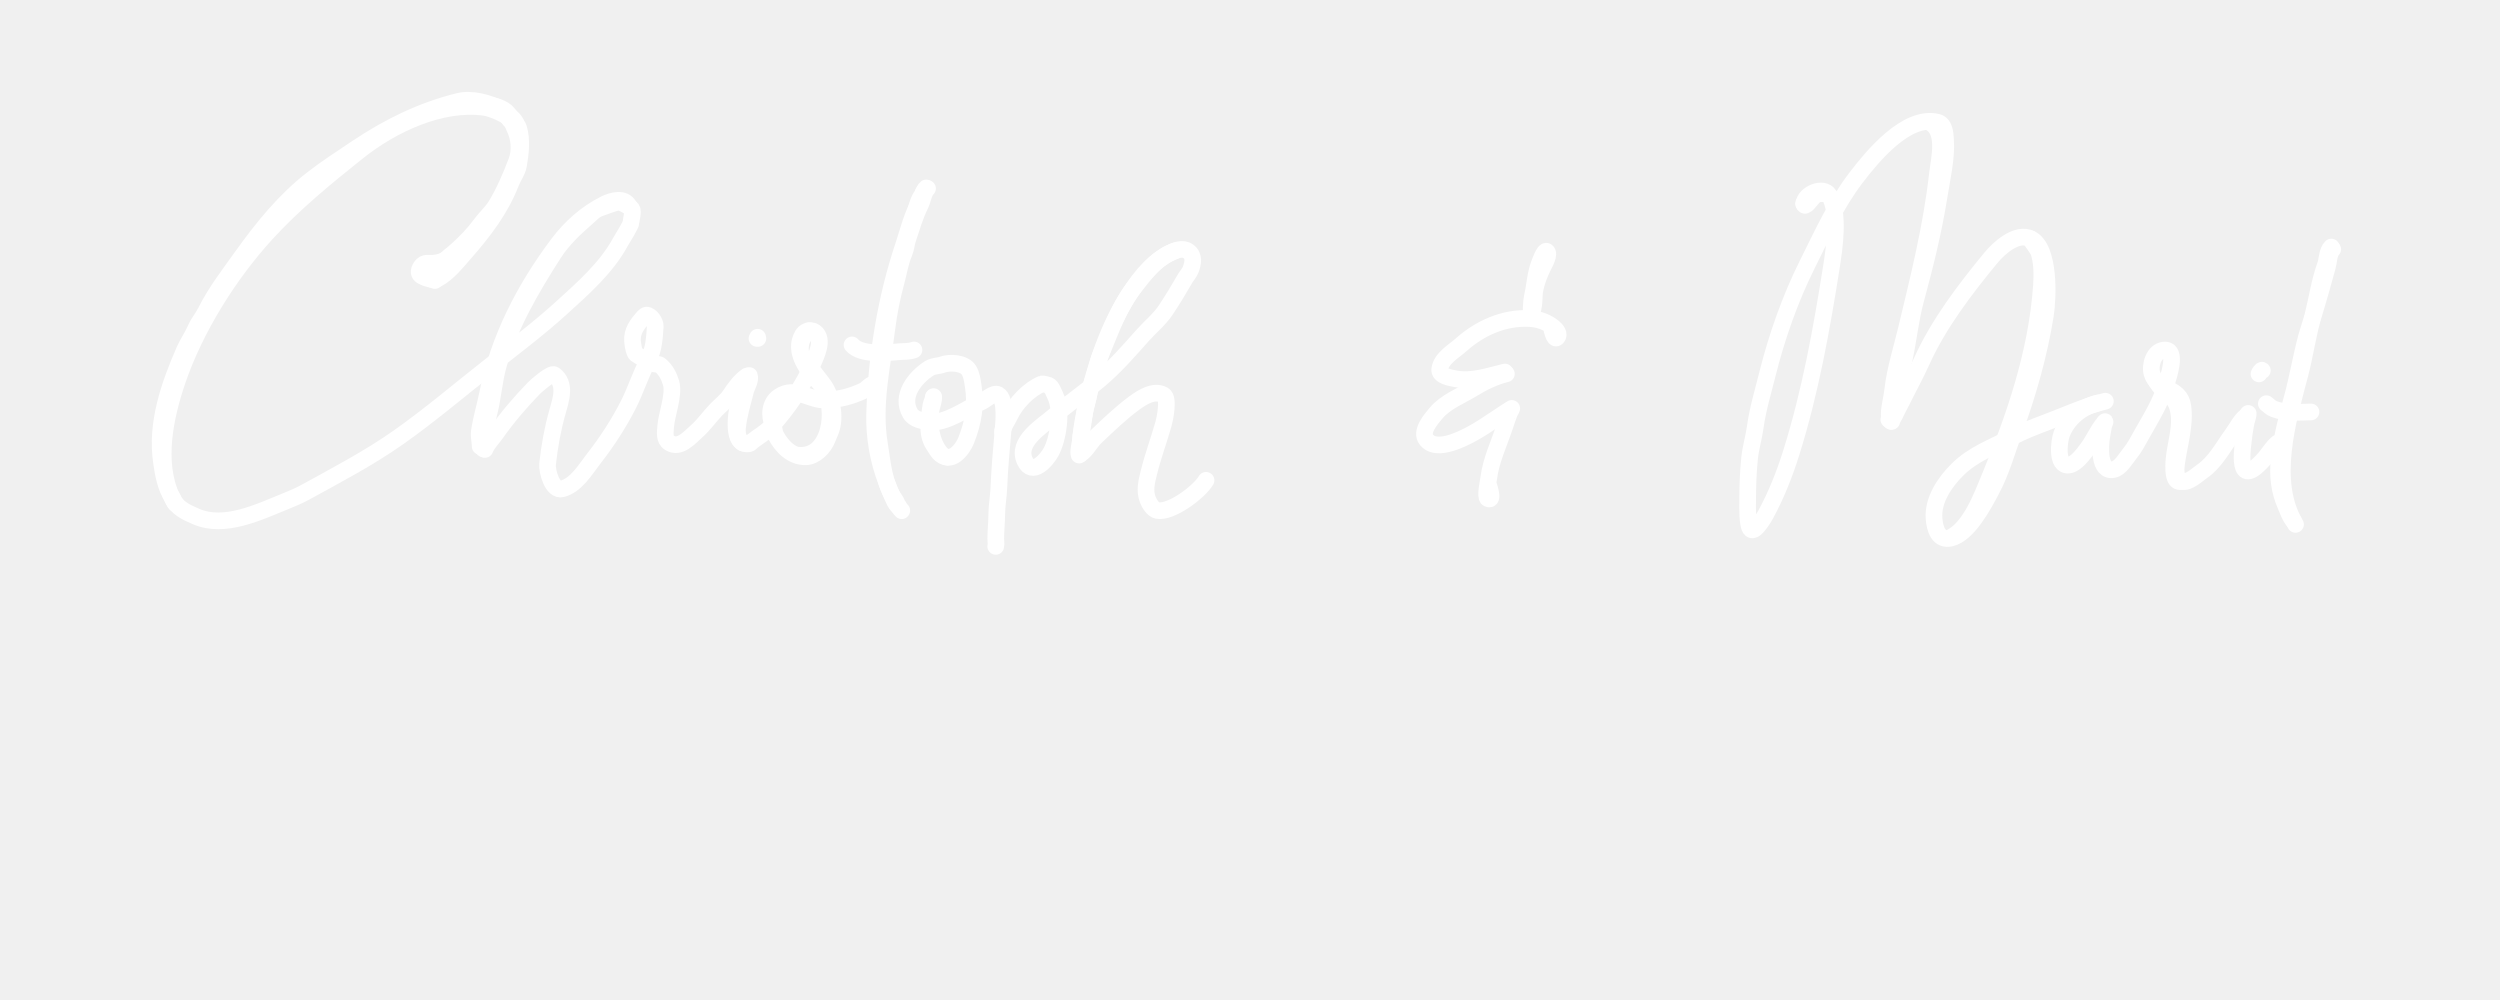
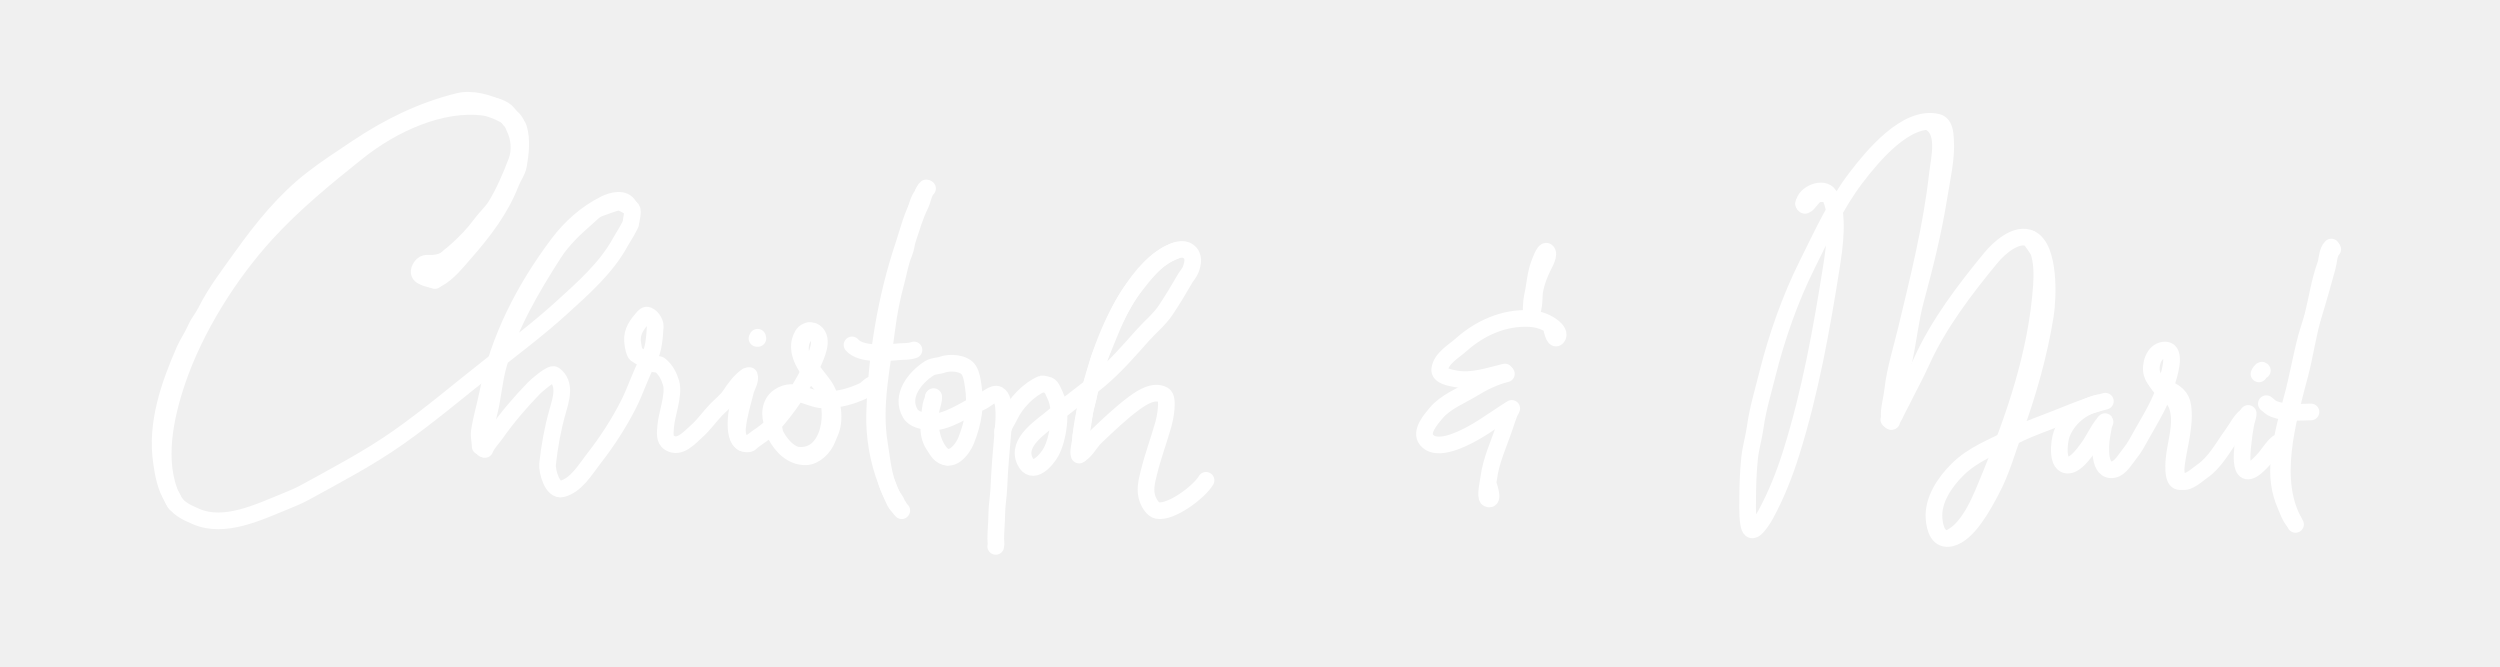
- <svg xmlns="http://www.w3.org/2000/svg" xmlns:ns1="http://vectornator.io" height="100%" stroke-miterlimit="10" style="fill-rule:nonzero;clip-rule:evenodd;stroke-linecap:round;stroke-linejoin:round;" version="1.1" viewBox="0 0 1500 600" width="100%" xml:space="preserve">
+ <svg xmlns="http://www.w3.org/2000/svg" xmlns:ns1="http://vectornator.io" height="100%" stroke-miterlimit="10" style="fill-rule:nonzero;clip-rule:evenodd;stroke-linecap:round;stroke-linejoin:round;" version="1.1" viewBox="0 0 1500 400" width="100%" xml:space="preserve">
  <g id="Layer-2" ns1:layerName="Layer 2" transform="translate(-25,-125)">
    <path d="M287.615 292.239C293.907 288.89 299.183 282.118 303.796 276.864C315.136 263.947 325.328 250.712 331.547 234.646C332.906 231.134 335.452 227.954 336.11 224.162C337.331 217.13 338.305 208.903 336.212 201.931C334.429 195.992 321.2 190.173 315.628 189.416C289.349 185.849 259.892 199.993 239.917 215.89C220.647 231.227 201.089 247.241 184.471 265.49C162.343 289.79 142.1 322.051 131.414 353.398C124.082 374.906 118.295 402.208 128.174 423.543C131.103 429.871 136.512 432.247 142.561 434.88C159.757 442.365 180.365 432.17 196.368 425.734C200.417 424.105 204.455 422.392 208.285 420.286C227.236 409.864 246.298 399.927 264.079 387.407C283.158 373.974 300.818 358.846 319.184 344.453C333.726 333.057 348.328 322.064 362.008 309.627C374.965 297.848 388.997 285.524 397.327 270.044C398.48 267.901 403.57 260.219 403.627 258.337C403.685 256.39 405.176 251.933 404.01 250.277C403.309 249.281 397.606 246.174 396.485 246.227C394.282 246.33 386.594 249.236 384.331 250.11C381.656 251.143 379.769 253.31 377.665 255.15C370.046 261.81 362.721 268.551 357.176 277.193C343.917 297.859 330.709 320.426 324.008 344.173C321.384 353.473 320.825 363.255 318.484 372.472C316.721 379.414 315.207 387.292 314.996 394.318" fill="none" fill-rule="evenodd" opacity="1" stroke="#ffffff" stroke-linecap="round" stroke-linejoin="round" stroke-width="10" />
    <path d="M315.946 394.668C317.43 391.025 320.382 388.204 322.616 385.031C329.539 375.2 337.069 366.474 345.329 357.908C346.679 356.507 355.747 348.531 357.536 349.84C364.877 355.212 361.527 364.85 359.523 371.924C356.561 382.379 354.716 392.68 353.543 403.459C353.107 407.459 356.353 419.873 362.243 418.326C370.921 416.048 376.268 406.526 381.36 400.033C389.176 390.067 396.371 378.925 402.099 367.645C406.479 359.022 409.265 349.739 413.89 341.221C417.368 334.816 417.695 327.637 418.149 320.652C418.295 318.417 415.481 314.085 412.938 314.069C411.779 314.061 410.399 316.105 409.734 316.881C405.791 321.483 403.694 325.616 404.743 331.663C405.032 333.326 405.456 336.509 406.772 337.636C407.571 338.321 416.573 343.195 417.477 343.368C418.659 343.595 420.205 343.324 421.248 344.218C424.46 346.97 426.41 350.633 427.615 354.703C429.728 361.834 424.868 373.704 424.381 381.181C424.171 384.407 423.419 388.687 426.683 390.696C432.912 394.532 438.679 387.542 442.836 383.892C447.317 379.959 450.644 375.03 454.661 370.865C457.202 368.23 460.942 365.32 462.977 362.242C465.658 358.186 468.944 353.508 473.2 350.621" fill="none" fill-rule="evenodd" opacity="1" stroke="#ffffff" stroke-linecap="round" stroke-linejoin="round" stroke-width="10" />
    <path d="M474.622 350.338C475.648 353.091 473.048 356.841 472.388 359.44C470.513 366.821 468.326 373.858 467.501 381.551C467.01 386.124 468.556 392.077 474.362 391.27C475.08 391.17 475.807 390.268 476.31 389.862C480.034 386.86 484.191 384.709 487.482 381.18C497.024 370.945 507.124 356.339 512.549 343.449C514.645 338.468 519.797 328.458 513.896 324.191C511.292 322.308 509.63 324.53 507.927 326.245C504.654 329.544 504.738 335.759 506.282 339.902C507.448 343.03 509.625 343.646 511.553 346.036C513.908 348.958 516.137 352.125 518.491 355.045C523.699 361.506 526.169 373.245 524.113 381.338C523.463 383.896 522.255 386.021 521.378 388.41C519.595 393.267 514.124 398.974 508.557 399.071C500.108 399.218 493.99 392.898 490.38 385.982C489.408 384.12 489.701 381.891 488.858 380.07C486.205 374.339 486.837 366.769 492.305 363.014C502.176 356.236 510.613 365.623 521.014 365.016C529.161 364.541 535.588 362.895 542.987 359.47C544.895 358.587 546.304 356.443 548.24 355.722" fill="none" fill-rule="evenodd" opacity="1" stroke="#ffffff" stroke-linecap="round" stroke-linejoin="round" stroke-width="10" />
    <path d="M479.734 328.057L479.204 328.057L479.381 327.704L479.558 327.35L479.558 327.35" fill="none" fill-rule="evenodd" opacity="1" stroke="#ffffff" stroke-linecap="round" stroke-linejoin="round" stroke-width="10" />
    <path d="M581.528 238.085C579.146 240.467 578.697 245.002 577.226 247.943C574.033 254.329 571.958 261.597 569.698 268.377C568.813 271.031 568.655 274.037 567.547 276.622C565.166 282.178 564.289 288.211 562.708 294.009C560.215 303.15 558.324 312.585 557.151 321.97C554.31 344.703 548.828 368.286 552.67 391.337C554.498 402.304 555.279 415.847 562.17 425.035C563.011 426.156 563.157 427.634 564.142 428.62" fill="none" fill-rule="evenodd" opacity="1" stroke="#ffffff" stroke-linecap="round" stroke-linejoin="round" stroke-width="10" />
    <path d="M536.208 331.958C541.61 338.249 557.168 336.708 564.317 336.039C567.49 335.743 570.321 336.108 573.378 334.969" fill="none" fill-rule="evenodd" opacity="1" stroke="#ffffff" stroke-linecap="round" stroke-linejoin="round" stroke-width="10" />
    <path d="M585.168 362.969C585.541 365.305 583.957 368.895 583.56 371.301C582.202 379.527 583.756 390.238 589.281 396.817C595.15 403.805 602.374 394.999 604.619 389.416C609.065 378.358 610.76 368.082 608.874 356.252C608.36 353.031 608.015 349.96 606.316 347.116C603.646 342.649 594.819 342.172 590.547 343.758C588.067 344.679 584.931 344.489 582.636 345.937C574.018 351.377 564.968 362.692 571.182 373.091C573.334 376.691 578.547 377.667 582.261 378.115C592.912 379.401 604.654 370.047 613.93 366.091C616.293 365.083 621.073 360.269 623.883 361.751C628.837 364.364 627.154 379.412 626.734 384.237C625.772 395.29 624.761 406.408 624.326 417.473C624.117 422.793 623.088 428.277 623.051 433.644C623.017 438.485 622.476 443.375 622.442 448.24C622.433 449.524 622.818 451.63 622.439 452.829" fill="none" fill-rule="evenodd" opacity="1" stroke="#ffffff" stroke-linecap="round" stroke-linejoin="round" stroke-width="10" />
    <path d="M626.571 384.518C626.028 382.243 629.885 376.648 630.903 374.409C634.33 366.869 642.435 358.519 650.05 355.38C650.583 355.16 653.475 355.891 654.172 356.163C656.129 356.924 657.514 361.136 658.345 362.876C662.438 371.446 659.958 388.409 655.567 396.305C652.835 401.218 644.407 410.915 639.975 401.635C634.501 390.173 650.141 380.881 657.177 374.799C666.034 367.143 675.694 360.449 684.709 352.885C694.167 344.95 702.504 335.288 710.682 326.123C715.162 321.103 720.676 316.659 724.426 311.035C728.552 304.845 732.319 298.616 735.992 292.211C737.024 290.412 738.702 288.683 739.422 286.734C740.846 282.876 741.705 278.61 738.021 275.825C734.679 273.298 729.861 275.32 726.642 276.937C717.816 281.371 711.776 289.422 705.817 297.008C696.348 309.063 691.462 323.357 685.65 337.321C683.09 343.472 681.982 350.288 679.556 356.525C678.368 359.578 678.301 363.101 677.293 366.22C675.928 370.449 675.472 374.588 674.867 378.927C674.12 384.281 672.239 390.116 673.518 395.471" fill="none" fill-rule="evenodd" opacity="1" stroke="#ffffff" stroke-linecap="round" stroke-linejoin="round" stroke-width="10" />
    <path d="M673.411 397.37C676.983 394.998 679.245 390.183 682.407 387.187C689.794 380.188 697.484 372.739 705.714 366.717C710.274 363.381 717.502 358.766 723.136 361.999C726.5 363.929 723.959 376.297 723.128 379.231C720.341 389.074 716.795 398.566 714.347 408.457C712.959 414.062 711.541 419.36 713.729 424.919C714.611 427.158 716.782 430.77 719.327 431.284C727.59 432.952 744.715 420.009 748.622 413.199" fill="none" fill-rule="evenodd" opacity="1" stroke="#ffffff" stroke-linecap="round" stroke-linejoin="round" stroke-width="10" />
    <path d="M285.88 293.309C282.692 292.772 279.897 288.337 283.384 285.855C285.35 284.456 287.848 284.082 289.775 282.711C292.941 280.457 296.084 277.752 299.024 275.124C304.42 270.303 309.418 265.093 313.648 259.299C316.366 255.574 320.091 252.356 322.523 248.367C327.708 239.858 331.515 230.762 334.998 221.628C337.307 215.572 336.65 207.493 333.663 201.708C332.665 199.775 332.817 197.762 330.822 196.306" fill="none" fill-rule="evenodd" opacity="1" stroke="#ffffff" stroke-linecap="round" stroke-linejoin="round" stroke-width="10" />
    <path d="M295.026 278.538C292.672 281.841 286.852 283.154 283.007 282.952C281.825 282.89 280.429 282.809 279.314 283.4C278.081 284.055 277.048 285.639 276.653 286.93C275.244 291.524 282.274 292.066 285.307 291.557" fill="none" fill-rule="evenodd" opacity="1" stroke="#ffffff" stroke-linecap="round" stroke-linejoin="round" stroke-width="10" />
    <path d="M280.834 289.396C278.567 289.777 281.637 291.025 282.433 291.269C282.776 291.374 280.028 290.641 280.045 291.327C280.056 291.797 282.664 292.328 283.059 292.448" fill="none" fill-rule="evenodd" opacity="1" stroke="#ffffff" stroke-linecap="round" stroke-linejoin="round" stroke-width="10" />
    <path d="M125.107 424.227" fill="none" fill-rule="evenodd" opacity="1" stroke="#ffffff" stroke-linecap="round" stroke-linejoin="round" stroke-width="10" />
    <path d="M331.151 195.641" fill="none" fill-rule="evenodd" opacity="1" stroke="#ffffff" stroke-linecap="round" stroke-linejoin="round" stroke-width="10" />
    <path d="M313.098 392.834C313.098 389.902 312.179 386.933 312.614 383.881C313.691 376.344 315.973 369.025 317.454 361.62C324.118 328.297 339.525 298.397 359.799 271.364C367.28 261.39 376.779 252.954 387.868 247.409C392.132 245.277 399.693 243.232 402.386 248.619" fill="none" fill-rule="evenodd" opacity="1" stroke="#ffffff" stroke-linecap="round" stroke-linejoin="round" stroke-width="10" />
    <path d="M473.078 352.202C473.078 352.033 472.061 354.96 471.797 355.883C471.045 358.516 469.922 361.028 469.077 363.565C467.145 369.361 463.926 387.398 470.677 390.773" fill="none" fill-rule="evenodd" opacity="1" stroke="#ffffff" stroke-linecap="round" stroke-linejoin="round" stroke-width="10" />
    <path d="M510.638 323.481C510.478 323.048 509.49 323.63 509.104 323.772C506.791 324.623 505.796 327.131 505.136 329.333C503.503 334.791 505.949 340.524 508.749 345.091C511.456 349.506 515.826 353.11 518.749 357.404C527.414 370.134 523.352 400.288 503.65 398.093" fill="none" fill-rule="evenodd" opacity="1" stroke="#ffffff" stroke-linecap="round" stroke-linejoin="round" stroke-width="10" />
    <path d="M566.073 431.312C566.193 431.857 565.206 430.438 564.757 429.884C563.783 428.679 562.628 427.581 561.945 426.21C559.922 422.141 558.497 418.112 556.802 413.889C551.856 401.567 549.406 386.553 549.777 373.505C550.744 339.464 556.312 304.395 567.211 271.927C569.999 263.621 572.258 253.573 576.997 246.161C578.466 243.863 578.602 239.476 580.729 237.755" fill="none" fill-rule="evenodd" opacity="1" stroke="#ffffff" stroke-linecap="round" stroke-linejoin="round" stroke-width="10" />
    <path d="M573.2 256.377C572.724 255.641 573.847 253.313 574.074 252.495C574.995 249.178 576.112 244.701 578.298 241.974C578.724 241.444 578.595 240.593 579.281 240.151" fill="none" fill-rule="evenodd" opacity="1" stroke="#ffffff" stroke-linecap="round" stroke-linejoin="round" stroke-width="10" />
    <path d="M584.981 363.313C584.86 364.866 583.809 366.522 583.555 368.159C582.368 375.784 580.627 385.117 585.108 391.907C587.365 395.326 588.994 398.939 593.327 399.276" fill="none" fill-rule="evenodd" opacity="1" stroke="#ffffff" stroke-linecap="round" stroke-linejoin="round" stroke-width="10" />
    <path d="M672.477 398.036C671.633 395.804 673.184 391.138 673.334 388.838C673.803 381.661 675.373 374.156 676.994 367.124C682.308 344.076 690.096 320.461 703.133 300.59C709.815 290.403 718.223 280.025 729.821 275.641" fill="none" fill-rule="evenodd" opacity="1" stroke="#ffffff" stroke-linecap="round" stroke-linejoin="round" stroke-width="10" />
    <path d="M130.674 427.488C129.492 426.897 129.209 424.463 128.465 423.47C124.296 417.912 122.791 408.661 121.836 401.976C118.539 378.899 126.503 356.096 135.696 335.083C137.611 330.706 140.447 326.809 142.325 322.428C143.985 318.555 146.693 315.5 148.553 311.781C154.495 299.897 162.946 289.019 170.649 278.234C182.422 261.753 195.871 245.203 212.03 232.635C220.729 225.869 229.975 219.868 239.149 213.752C258.45 200.885 277.892 191.361 300.016 185.83C308 183.834 317.816 186.594 324.724 190.048C327.09 191.231 331.458 198.485 332.558 198.485" fill="none" fill-rule="evenodd" opacity="1" stroke="#ffffff" stroke-linecap="round" stroke-linejoin="round" stroke-width="10" />
    <path d="M317.712 188.03C321.023 187.942 327.431 190.038 329.56 192.807C330.652 194.227 331.936 195.518 333.077 196.908C333.249 197.117 334.35 199.17 334.595 199.039C334.664 199.002 334.271 198.255 334.235 198.188C333.57 196.942 332.293 195.709 331.151 194.899C330.948 194.755 330.541 194.466 330.541 194.466C330.541 194.466 331.011 194.708 331.225 194.86C332.367 195.67 332.881 196.718 333.555 197.981" fill="none" fill-rule="evenodd" opacity="1" stroke="#ffffff" stroke-linecap="round" stroke-linejoin="round" stroke-width="10" />
  </g>
  <g id="Layer-2" ns1:layerName="Layer 2" transform="translate(800,-100)">
    <path d="M118.981 287.859C118.348 289.213 118.816 280.295 119.374 278C120.916 271.654 121.098 264.929 123.41 258.647C123.685 257.899 126.509 249.74 128.015 250.813C130.099 252.297 126.846 258.063 126.07 259.566C123.713 264.126 120.751 271.949 120.591 277.112C120.492 280.33 120.343 284.942 118.981 287.859Z" fill="none" fill-rule="evenodd" opacity="1" stroke="#ffffff" stroke-linecap="round" stroke-linejoin="round" stroke-width="10" />
    <path d="M106.39 346.443C105.845 346.716 103.163 354.893 102.7 356.281C99.297 366.49 94.564 376.222 93.214 387.024C93.005 388.699 90.906 398.255 92.687 399.146C96.788 401.196 93.106 390.917 92.863 390.186" fill="none" fill-rule="evenodd" opacity="1" stroke="#ffffff" stroke-linecap="round" stroke-linejoin="round" stroke-width="10" />
    <path d="M107.036 345.044C95.698 352.084 85.314 360.525 72.609 365.084C67.687 366.851 59.975 368.766 55.941 363.952C51.874 359.1 58.691 351.419 61.575 347.949C67.332 341.021 76.693 337.539 84.161 332.902C89.973 329.293 97.245 325.875 103.832 324.305" fill="none" fill-rule="evenodd" opacity="1" stroke="#ffffff" stroke-linecap="round" stroke-linejoin="round" stroke-width="10" />
    <path d="M102.921 323.219C93.636 325.432 83.118 329.171 73.257 327.247C70.494 326.708 63.219 325.665 63.841 321.455C64.81 314.892 72.253 310.815 76.659 306.889C88.037 296.751 102.462 290.326 117.753 291.124C123.105 291.403 128.178 293.14 132.298 296.563C133.786 297.8 136.099 300.521 134.256 302.503C132.356 304.548 131.084 297.015 130.585 296.211" fill="none" fill-rule="evenodd" opacity="1" stroke="#ffffff" stroke-linecap="round" stroke-linejoin="round" stroke-width="10" />
  </g>
  <g id="Layer-3" ns1:layerName="Layer 3" transform="translate(775,-100)">
    <path d="M307.425 222.362C307.425 216.302 319.128 211.462 322.463 217.02C328.853 227.67 325.619 248.934 323.848 260.155C317.943 297.548 311.205 335.002 299.906 371.159C295.801 384.293 290.857 396.883 284.274 408.952C283.879 409.677 278.147 419.808 275.568 417.658C273.202 415.686 273.589 403.814 273.589 401.235C273.589 392.369 273.848 383.537 274.776 374.721C275.43 368.509 277.298 362.493 278.14 356.319C279.613 345.517 282.819 335.029 285.461 324.462C291.062 302.061 299.068 279.243 309.403 258.572C318.345 240.689 326.459 222.524 338.688 206.533C348.316 193.943 368.745 168.91 387.363 173.291C391.738 174.32 392.032 179.768 392.31 183.382C393.169 194.552 390.114 207.393 388.353 218.405C385.066 238.944 379.974 259.483 374.502 279.546C371.315 291.232 370.11 303.537 367.576 315.36C364.997 327.399 359.464 340.478 359.464 352.757" fill="none" fill-rule="evenodd" opacity="1" stroke="#ffffff" stroke-linecap="round" stroke-linejoin="round" stroke-width="10" />
    <path d="M360.047 352.84C359.444 352.986 361.436 350.053 361.854 349.095C363.004 346.46 364.422 344.042 365.689 341.467C369.748 333.219 374.155 325.328 377.968 316.87C388.068 294.468 403.914 273.634 419.495 254.748C424.403 248.799 435.003 239.112 443.511 243.252C455.043 248.865 453.929 278.668 452.244 289.138C448.456 312.672 441.908 335.717 433.736 358.07C429.22 370.42 425.958 382.722 419.71 394.369C415.066 403.024 406.017 420.326 395.567 422.856C388.069 424.671 385.872 417.299 385.42 411.065C384.615 399.968 391.816 389.427 399.312 381.922C408.922 372.299 420.739 368.321 432.426 362.118C439.003 358.627 446.246 355.903 453.183 353.277C464.905 348.84 475.994 343.685 488.222 340.725" fill="none" fill-rule="evenodd" opacity="1" stroke="#ffffff" stroke-linecap="round" stroke-linejoin="round" stroke-width="10" />
    <path d="M483.721 341.802C474.236 343.977 465.378 351.182 461.94 360.632C460.457 364.709 458.53 379.983 466.293 379.043C470.791 378.498 475.285 372.052 477.766 368.741C481.225 364.126 483.591 358.289 487.234 353.98" fill="none" fill-rule="evenodd" opacity="1" stroke="#ffffff" stroke-linecap="round" stroke-linejoin="round" stroke-width="10" />
    <path d="M488.017 353.201C488.17 352.154 487.25 355.184 487.047 356.222C486.635 358.33 486.254 360.433 485.942 362.562C485.202 367.613 484.009 383.548 493.151 381.719C497.267 380.895 500.334 375.249 502.8 372.238C505.946 368.393 507.966 364.286 510.393 359.995C515.87 350.315 521.567 341.191 524.738 330.466C525.703 327.201 532.239 309.164 523.337 310.052C517.201 310.664 514.76 319.201 516.179 324.116C519.296 334.91 533.086 331.631 534.722 343.879C536.197 354.928 532.687 366.149 531.084 377.086C530.569 380.605 529.687 387.196 534.116 388.777C537.88 390.121 543.569 384.645 546.433 382.675C554.141 377.369 559.021 367.966 564.439 360.536C566.943 357.101 569.355 352.125 572.716 349.624" fill="none" fill-rule="evenodd" opacity="1" stroke="#ffffff" stroke-linecap="round" stroke-linejoin="round" stroke-width="10" />
    <path d="M573.909 348.062C573.909 350.298 572.704 352.577 572.426 354.805C572.183 356.745 571.678 358.638 571.482 360.603C570.87 366.719 566.292 391.597 579.708 379.213C581.128 377.902 582.676 376.353 583.888 374.898C586.306 371.997 588.55 368.271 591.44 365.863" fill="none" fill-rule="evenodd" opacity="1" stroke="#ffffff" stroke-linecap="round" stroke-linejoin="round" stroke-width="10" />
    <path d="M582.405 322.305C581.978 321.452 580.809 323.474 580.382 324.327" fill="none" fill-rule="evenodd" opacity="1" stroke="#ffffff" stroke-linecap="round" stroke-linejoin="round" stroke-width="10" />
    <path d="M624.635 249.576C622.364 251.732 622.278 257.054 621.493 259.877C618.881 269.271 616.31 278.712 613.42 288.032C609.715 299.981 608.202 312.256 605.046 324.308C597.858 351.758 586.65 388.52 602.324 414.637" fill="none" fill-rule="evenodd" opacity="1" stroke="#ffffff" stroke-linecap="round" stroke-linejoin="round" stroke-width="10" />
    <path d="M623.787 248.229C621.177 250.705 621.369 255.96 620.232 259.093C616.724 268.764 615.299 279.033 612.822 288.944C611.698 293.443 610.049 297.815 608.849 302.272C605.557 314.495 603.545 327.147 600.144 339.379C596.784 351.465 593.838 363.542 592.467 376.027C591.44 385.384 592.566 394.777 596.432 403.437C597.724 406.331 598.89 410.201 601.098 412.528" fill="none" fill-rule="evenodd" opacity="1" stroke="#ffffff" stroke-linecap="round" stroke-linejoin="round" stroke-width="10" />
    <path d="M584.801 342.206C586.75 343.595 586.977 344.471 589.604 345.479C596.09 347.969 604.782 347.337 611.589 347.171" fill="none" fill-rule="evenodd" opacity="1" stroke="#ffffff" stroke-linecap="round" stroke-linejoin="round" stroke-width="10" />
    <path d="M519.162 328.975C518.615 328.975 519.128 329.369 519.298 329.653C520.704 331.997 522.504 333.684 524.592 335.354C529.375 339.181 531.432 341.699 532.329 347.977C533.816 358.39 529.207 369.109 529.207 379.603C529.207 382.389 529.113 388.969 533.007 388.969" fill="none" fill-rule="evenodd" opacity="1" stroke="#ffffff" stroke-linecap="round" stroke-linejoin="round" stroke-width="10" />
    <path d="M307.178 221.948C306.893 222.171 307.65 223.389 308.121 223.221C309.329 222.791 310.294 221.398 311.108 220.407C314.554 216.214 315.036 216.239 319.944 216.138" fill="none" fill-rule="evenodd" opacity="1" stroke="#ffffff" stroke-linecap="round" stroke-linejoin="round" stroke-width="10" />
    <path d="M358.295 351.734C358.864 353.28 358.388 348.457 358.584 346.7C359.071 342.331 360.175 338.101 360.662 333.725C361.961 322.065 366.125 308.784 368.882 297.283C376.207 266.727 383.975 235.679 387.442 204.553C388.464 195.377 393.072 178.188 382.338 173.23" fill="none" fill-rule="evenodd" opacity="1" stroke="#ffffff" stroke-linecap="round" stroke-linejoin="round" stroke-width="10" />
    <path d="M443.022 243.177C443.027 243.454 447.696 249.479 448.267 251.215C450.27 257.297 450.321 264.859 449.882 271.264C447.149 311.147 434.047 349.608 418.893 386.182C414.027 397.926 407.385 416.2 395.588 422.391" fill="none" fill-rule="evenodd" opacity="1" stroke="#ffffff" stroke-linecap="round" stroke-linejoin="round" stroke-width="10" />
  </g>
</svg>
